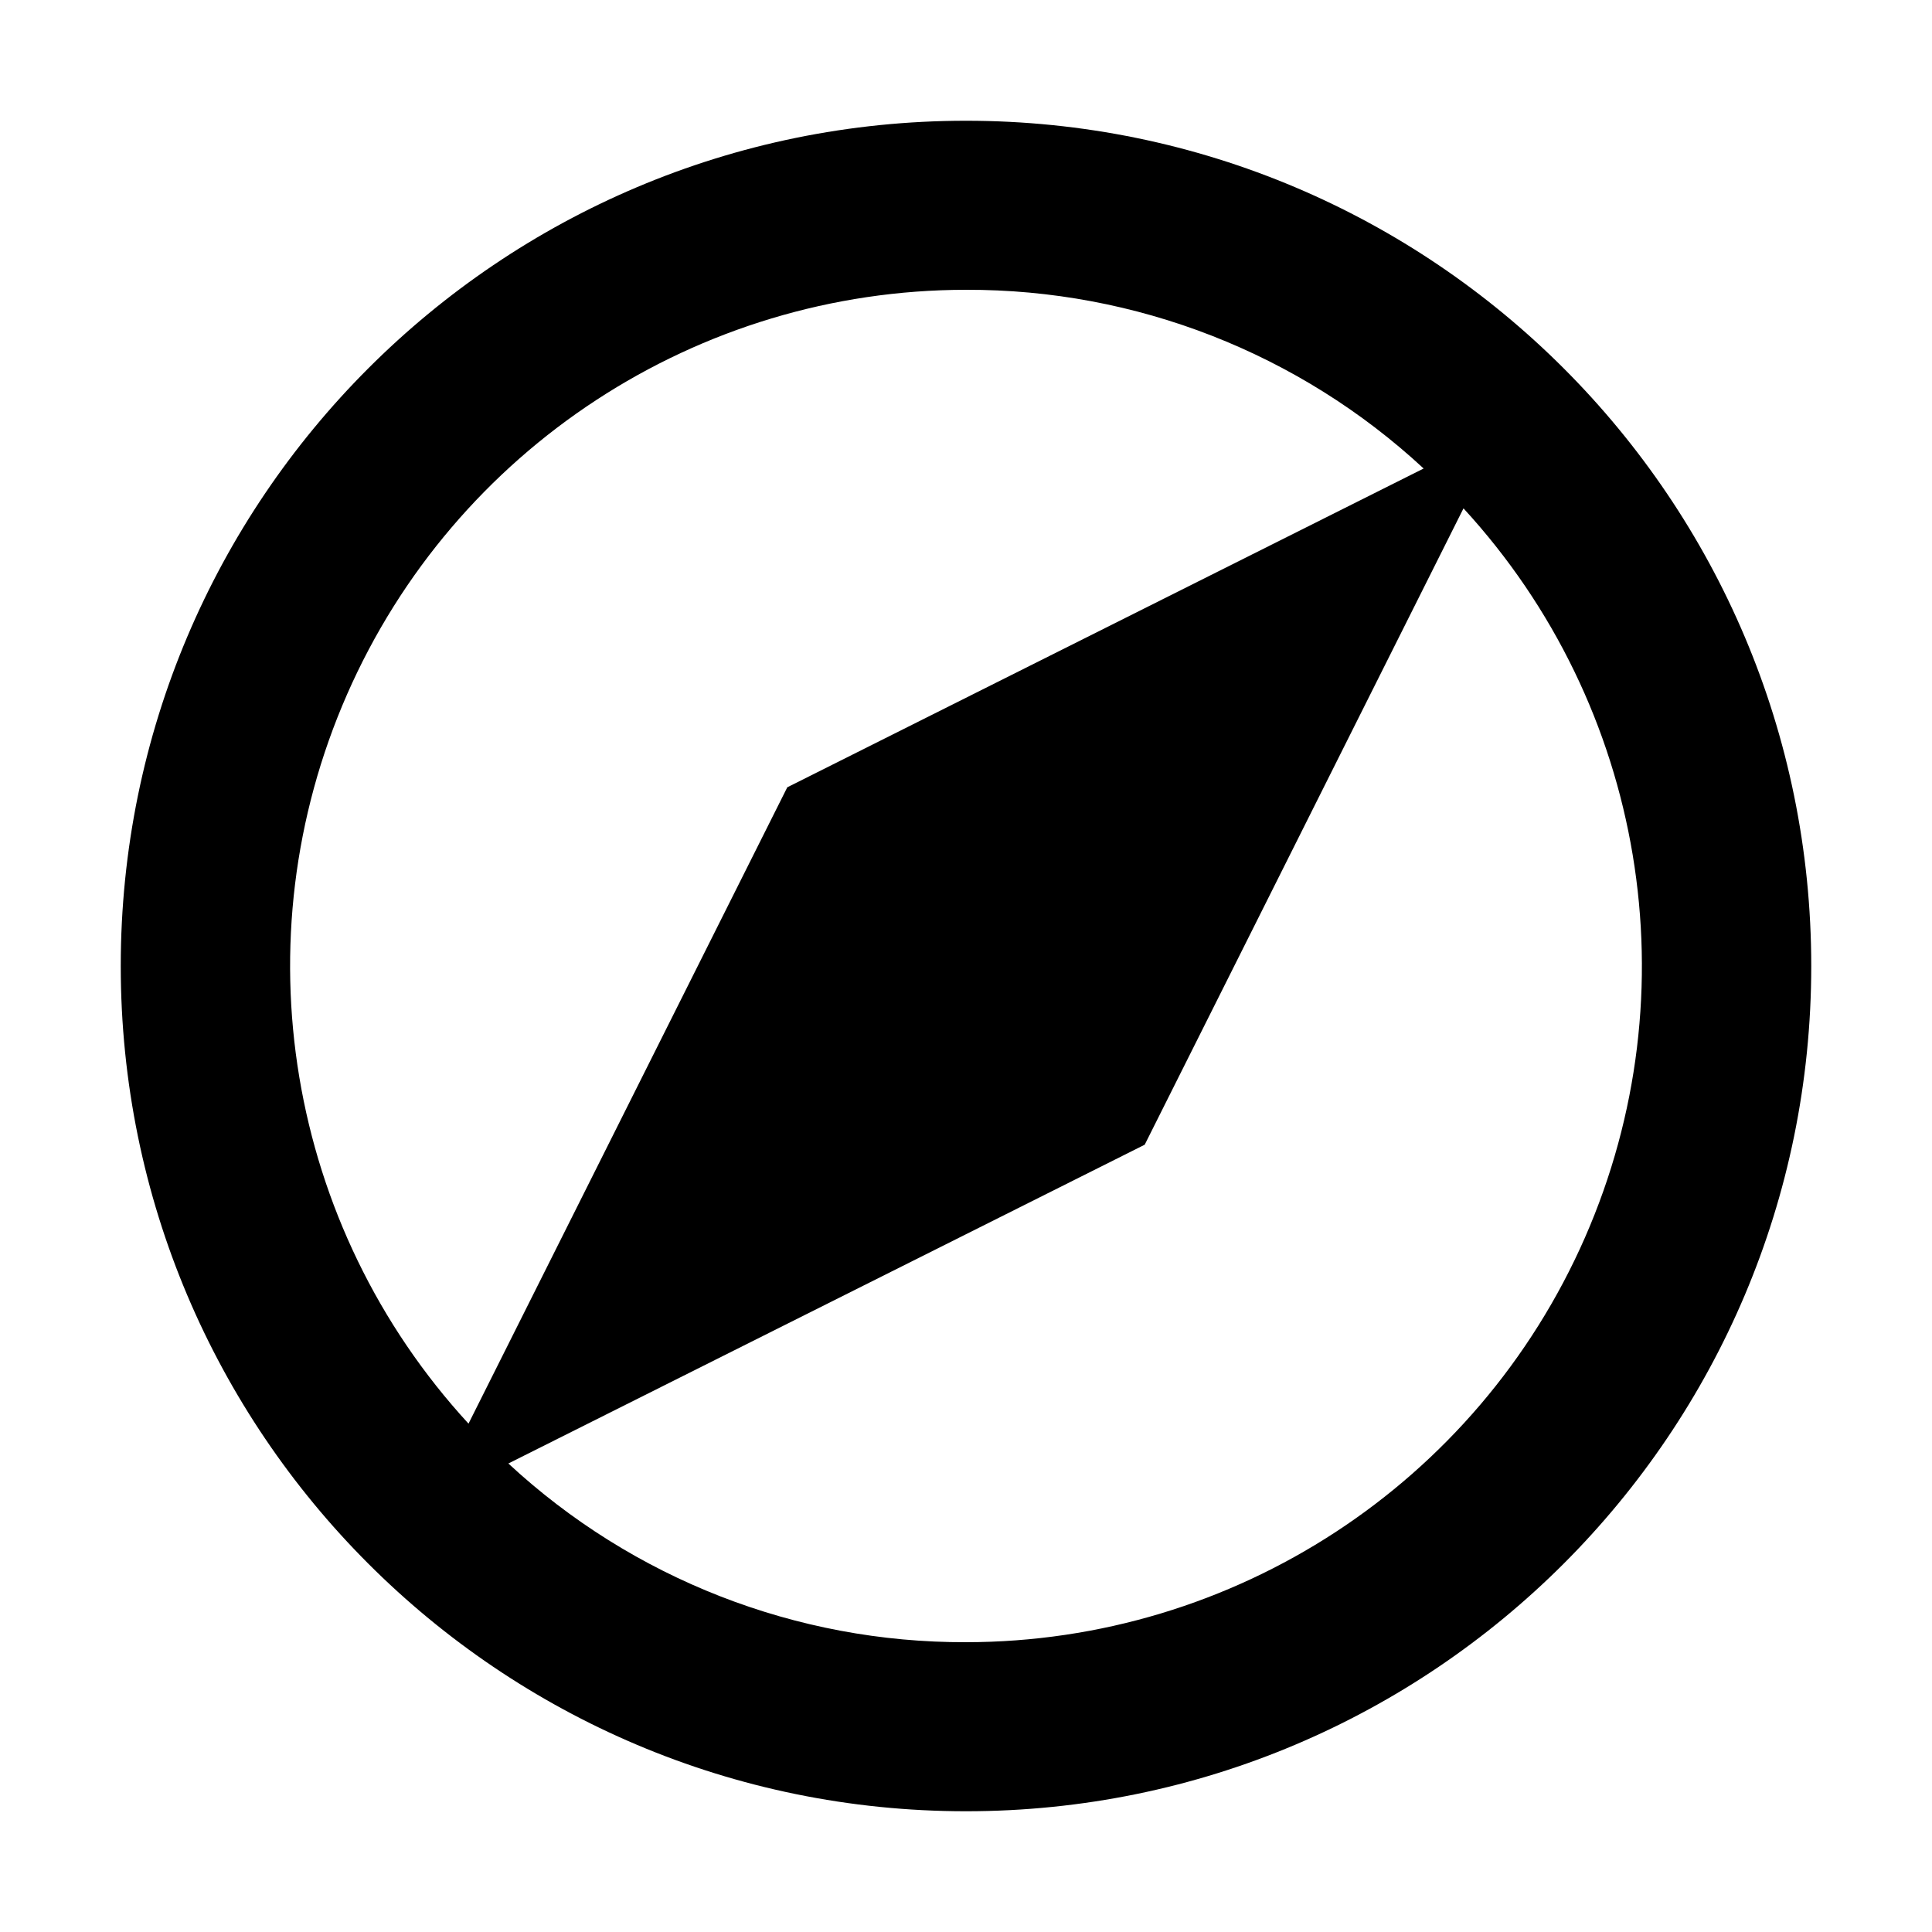
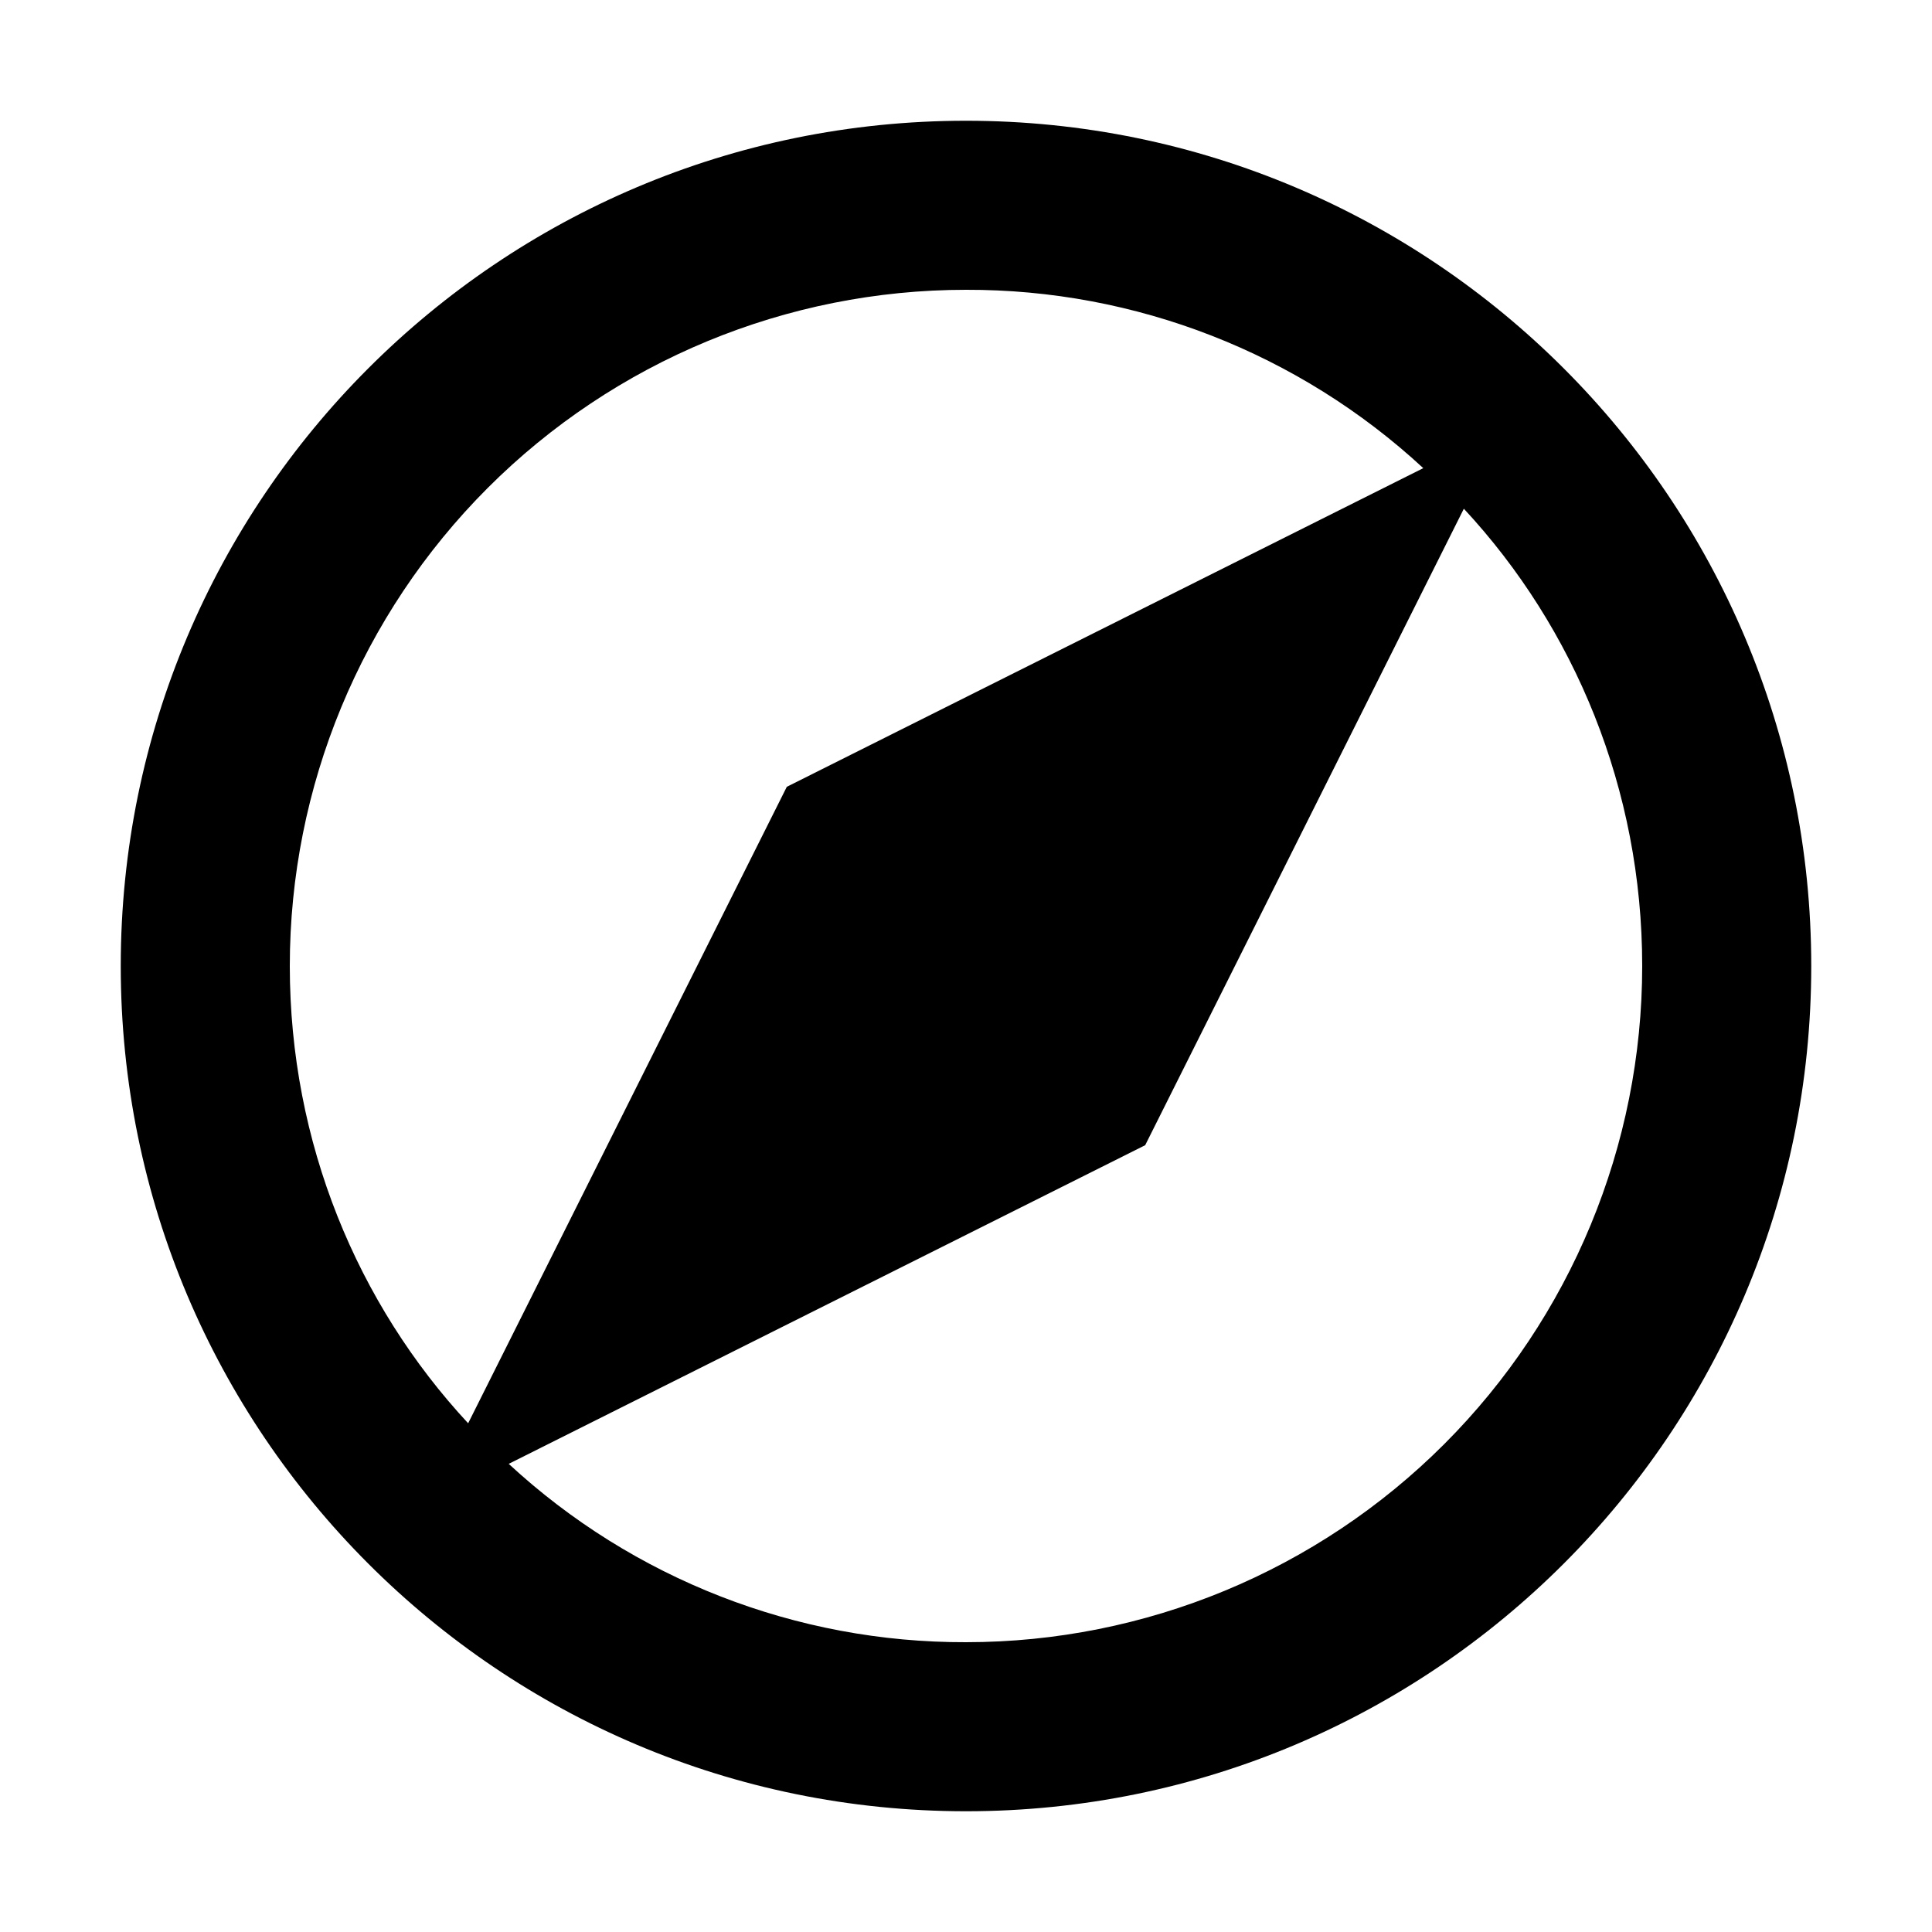
- <svg xmlns="http://www.w3.org/2000/svg" viewBox="0 0 16 16">
-   <path d="M8,1A7,7,0,1,1,1,8,7,7,0,0,1,8,1ZM8,2.4a5.6,5.6,0,0,0-4.12,9.39L6.52,6.52l5.27-2.64A5.55,5.55,0,0,0,8,2.4ZM8,13.6a5.6,5.6,0,0,0,4.12-9.39L9.48,9.48,4.21,12.12A5.55,5.55,0,0,0,8,13.6Z" style="fill-rule:evenodd" />
+ <svg xmlns="http://www.w3.org/2000/svg" version="1.1" id="图层_1" x="0px" y="0px" viewBox="0 0 16 16" style="enable-background:new 0 0 16 16;" xml:space="preserve">
+   <path style="fill-rule:evenodd;clip-rule:evenodd;" d="M8,1c3.866,0,7,3.134,7,7s-3.134,7-7,7s-7-3.134-7-7S4.134,1,8,1L8,1z M8,2.4  c-1.485,0-2.91,0.59-3.96,1.64S2.4,6.515,2.4,8c0,1.463,0.56,2.8,1.477,3.787l2.639-5.271l5.271-2.639  C10.757,2.924,9.404,2.396,8,2.4L8,2.4z M8,13.6c1.485,0,2.91-0.59,3.96-1.64S13.6,9.485,13.6,8c0-1.463-0.56-2.8-1.477-3.787  L9.484,9.484l-5.271,2.639C5.243,13.076,6.596,13.604,8,13.6L8,13.6z" />
</svg>
